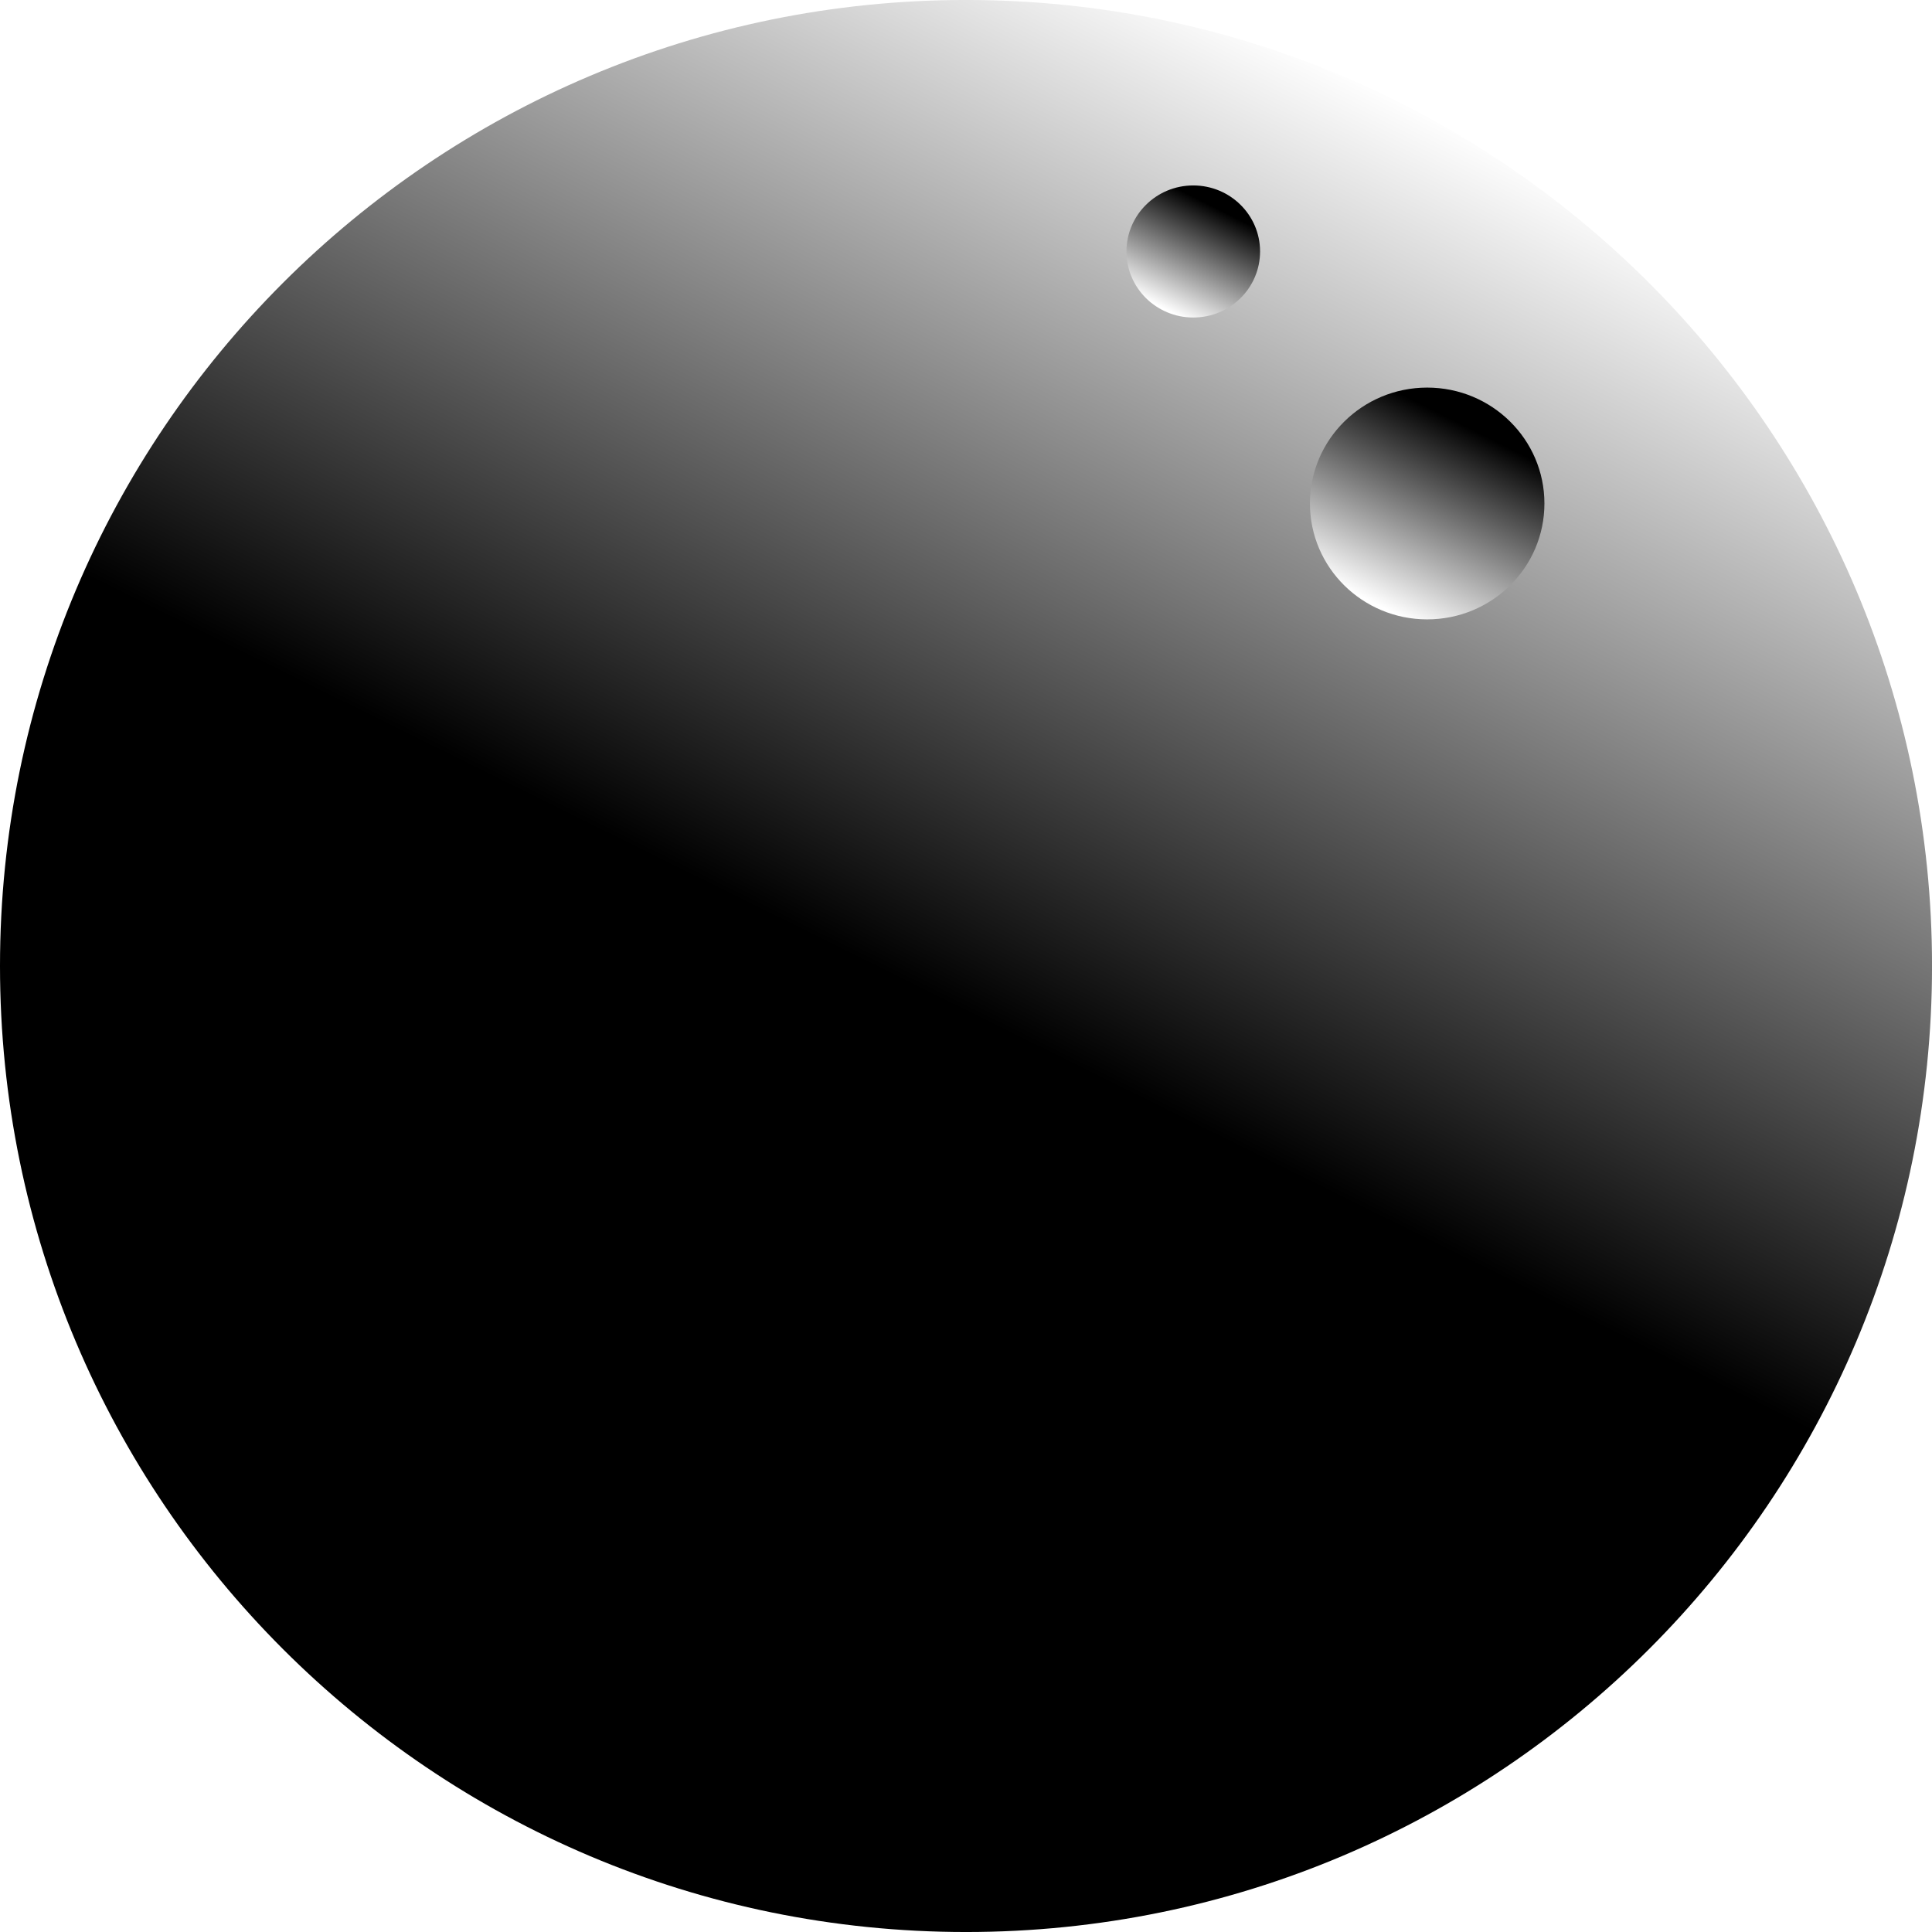
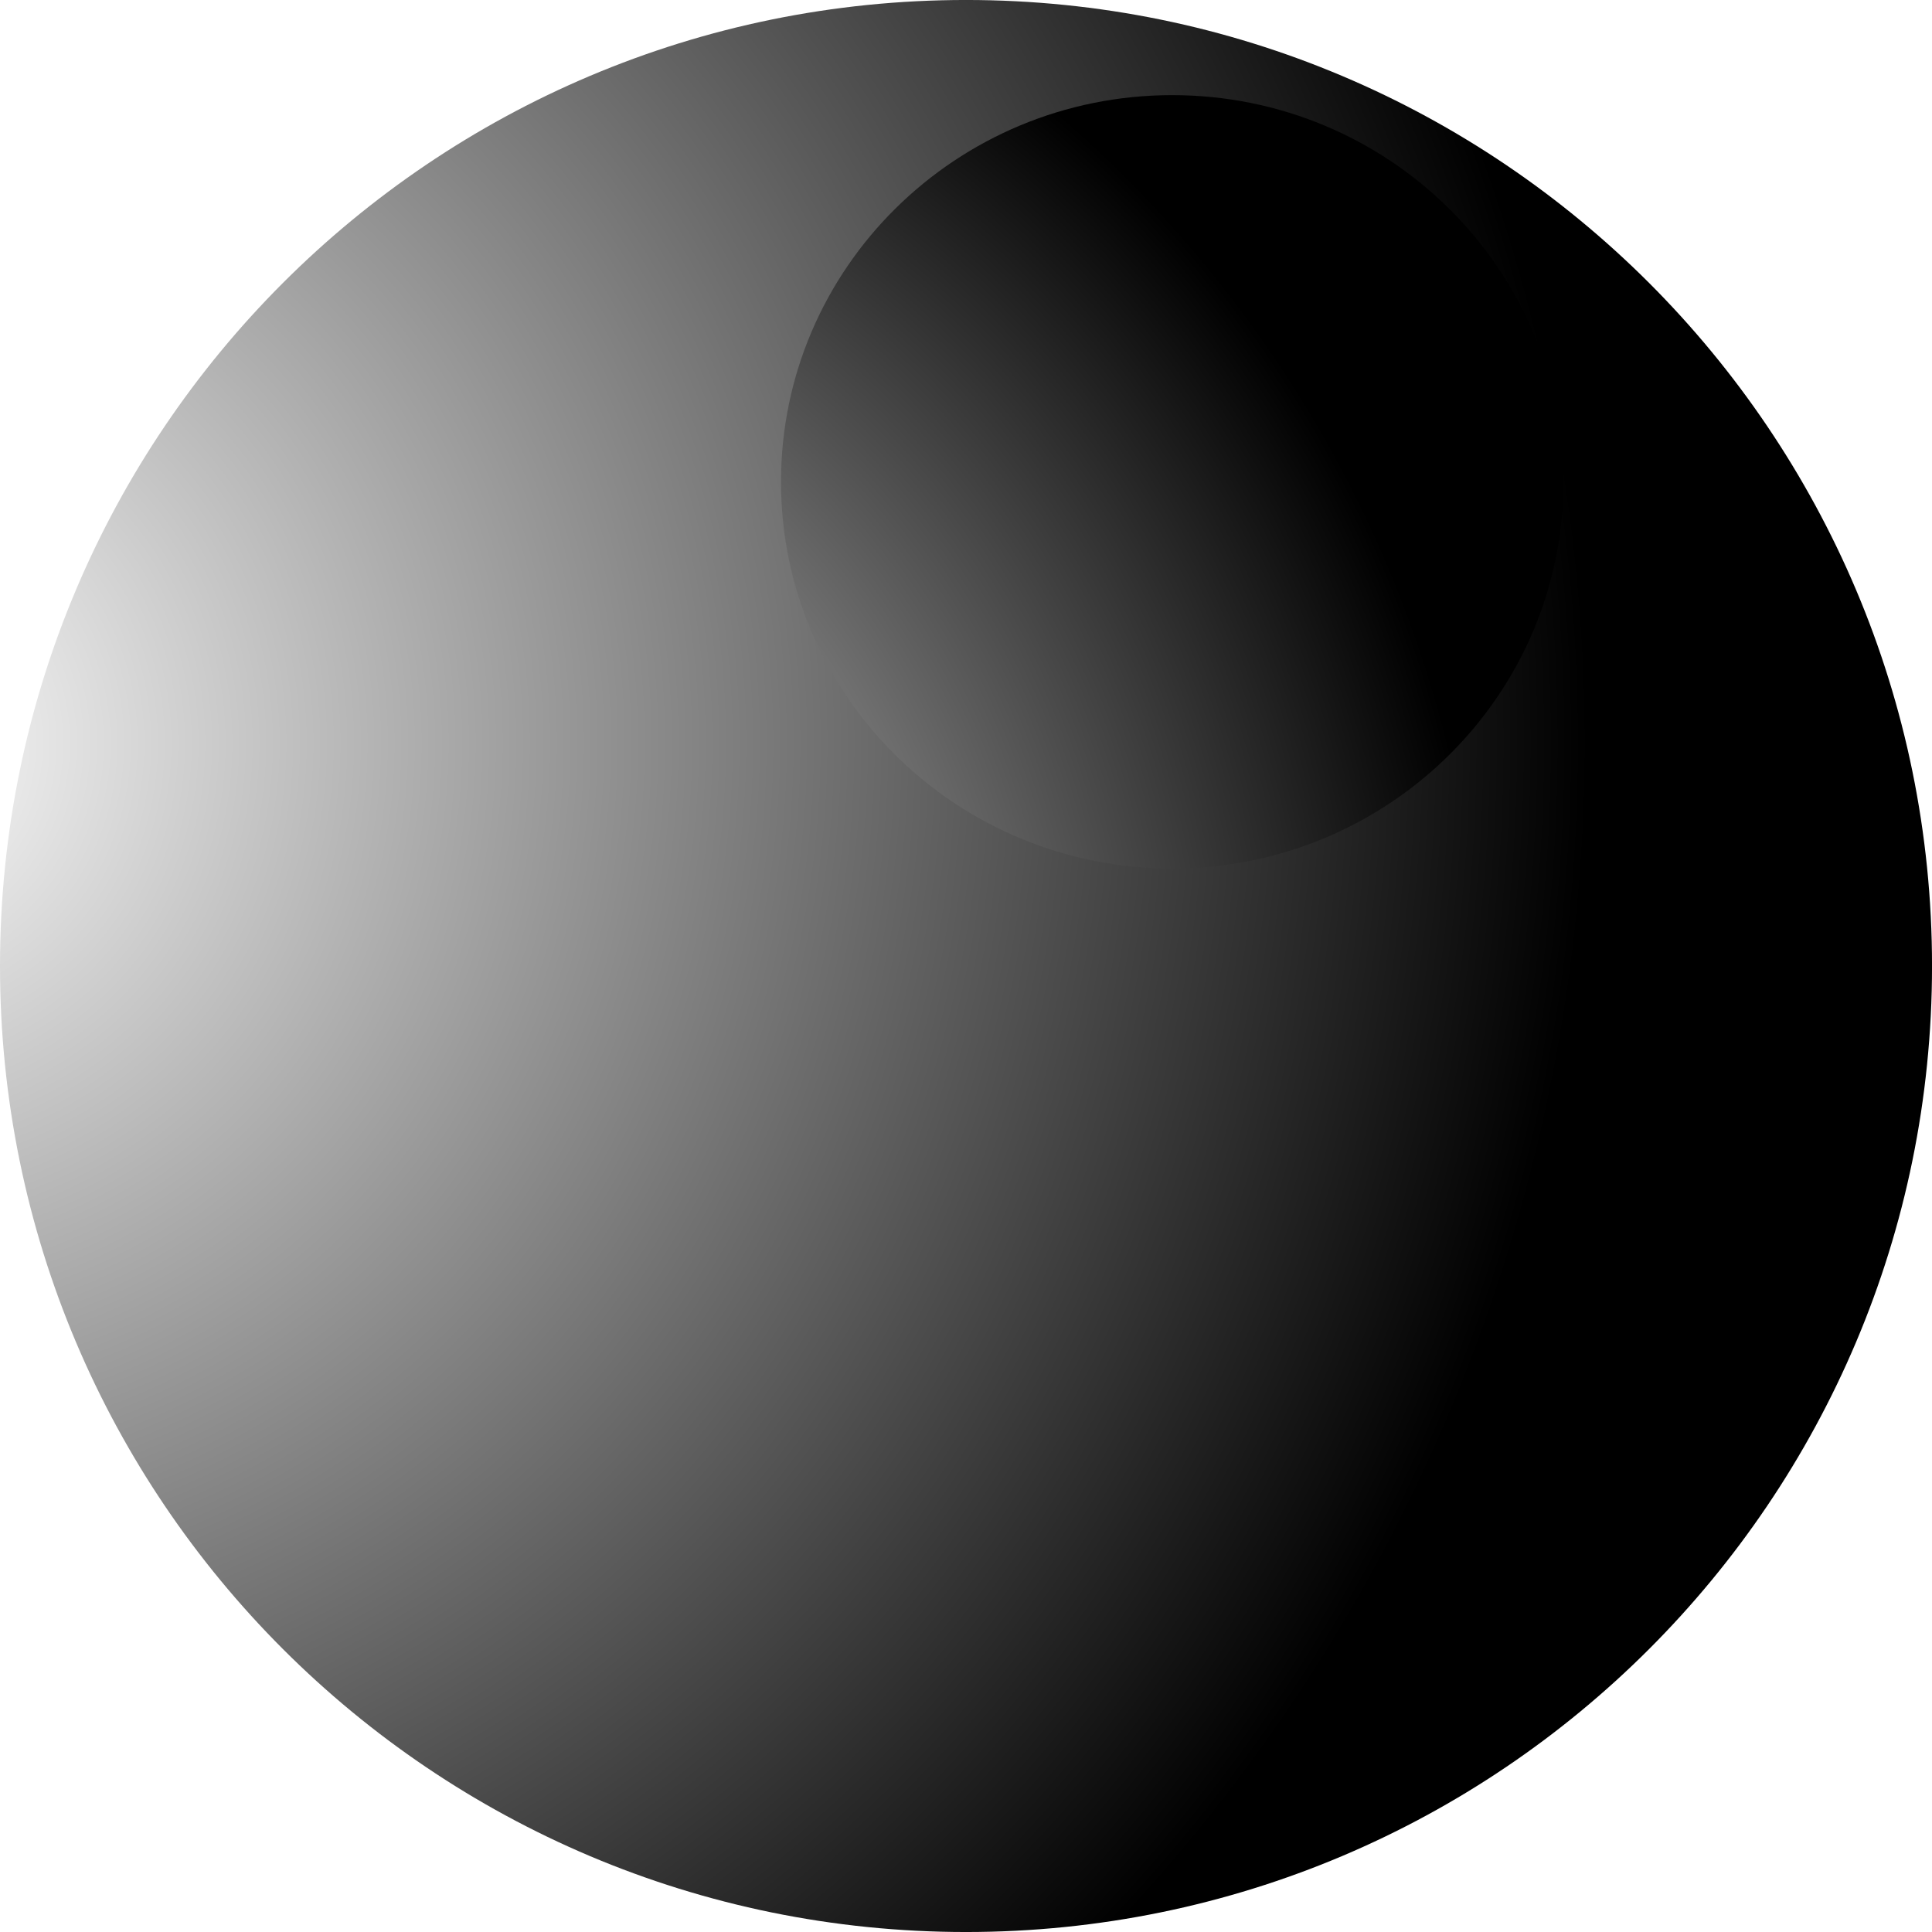
<svg xmlns="http://www.w3.org/2000/svg" xmlns:xlink="http://www.w3.org/1999/xlink" width="256" height="256" viewBox="0 0 67.733 67.733" version="1.1" id="svg8">
  <defs id="defs2">
    <linearGradient id="linearGradient91">
-       <stop id="stop87" offset="0" style="stop-color:#000000;stop-opacity:1;" />
-       <stop id="stop89" offset="1" style="stop-color:#ffffff;stop-opacity:1" />
+       <stop id="stop89" offset="0" style="stop-color:#ffffff;stop-opacity:1" />
+       <stop id="stop87" offset="1" style="stop-color:#000000;stop-opacity:1;" />
    </linearGradient>
    <linearGradient id="linearGradient33">
-       <stop style="stop-color:#000000;stop-opacity:1;" offset="0" id="stop29" />
-       <stop style="stop-color:#ffffff;stop-opacity:1" offset="1" id="stop31" />
+       <stop style="stop-color:#ffffff;stop-opacity:1;" offset="0" id="stop29" />
+       <stop style="stop-color:#000000;stop-opacity:1;" offset="1" id="stop31" />
    </linearGradient>
-     <linearGradient xlink:href="#linearGradient33" id="linearGradient39" x1="33.545" y1="264.589" x2="49.326" y2="232.744" gradientUnits="userSpaceOnUse" />
-     <linearGradient xlink:href="#linearGradient91" id="linearGradient85" x1="51.31" y1="244.178" x2="48.192" y2="250.414" gradientUnits="userSpaceOnUse" />
-     <linearGradient gradientTransform="matrix(0.5697674,0,0,0.5697674,13.32586,97.39703)" xlink:href="#linearGradient91" id="linearGradient85-44" x1="51.31" y1="244.178" x2="48.192" y2="250.414" gradientUnits="userSpaceOnUse" />
+     <radialGradient xlink:href="#linearGradient33" id="radialGradient1" cx="-2.835" cy="256.564" fx="-2.835" fy="256.564" r="33.867" gradientUnits="userSpaceOnUse" gradientTransform="matrix(1.724378,0.4620458,-0.4620458,1.724378,118.6524,-185.8035)" />
+     <radialGradient xlink:href="#linearGradient91" id="radialGradient2" cx="21.282" cy="257.537" fx="21.282" fy="257.537" r="10.725" gradientTransform="matrix(4.051162,0,0,4.004597,-77.58865,-765.6907)" gradientUnits="userSpaceOnUse" />
  </defs>
  <g id="layer1" transform="translate(0,-229.2666)">
-     <circle id="path10" cx="33.867" cy="263.133" style="stroke-width:0.265;fill-opacity:1;fill:url(#linearGradient39)" r="33.867" />
-     <ellipse style="fill:url(#linearGradient85);stroke-width:0.265;fill-opacity:1" id="path51" cx="50.035" cy="246.918" rx="4.11" ry="4.063" />
-     <ellipse style="fill:url(#linearGradient85-44);fill-opacity:1;stroke-width:0.151" id="path51-5" cx="41.834" cy="238.083" rx="2.342" ry="2.315" />
+     <circle id="path10" cx="33.867" cy="263.133" style="stroke-width:0.265;fill-opacity:1;fill:url(#radialGradient1)" r="33.867" />
+     <ellipse style="fill:url(#radialGradient2);stroke-width:0.883" id="path51" cx="41.096" cy="246.159" rx="13.715" ry="13.557" />
  </g>
</svg>
